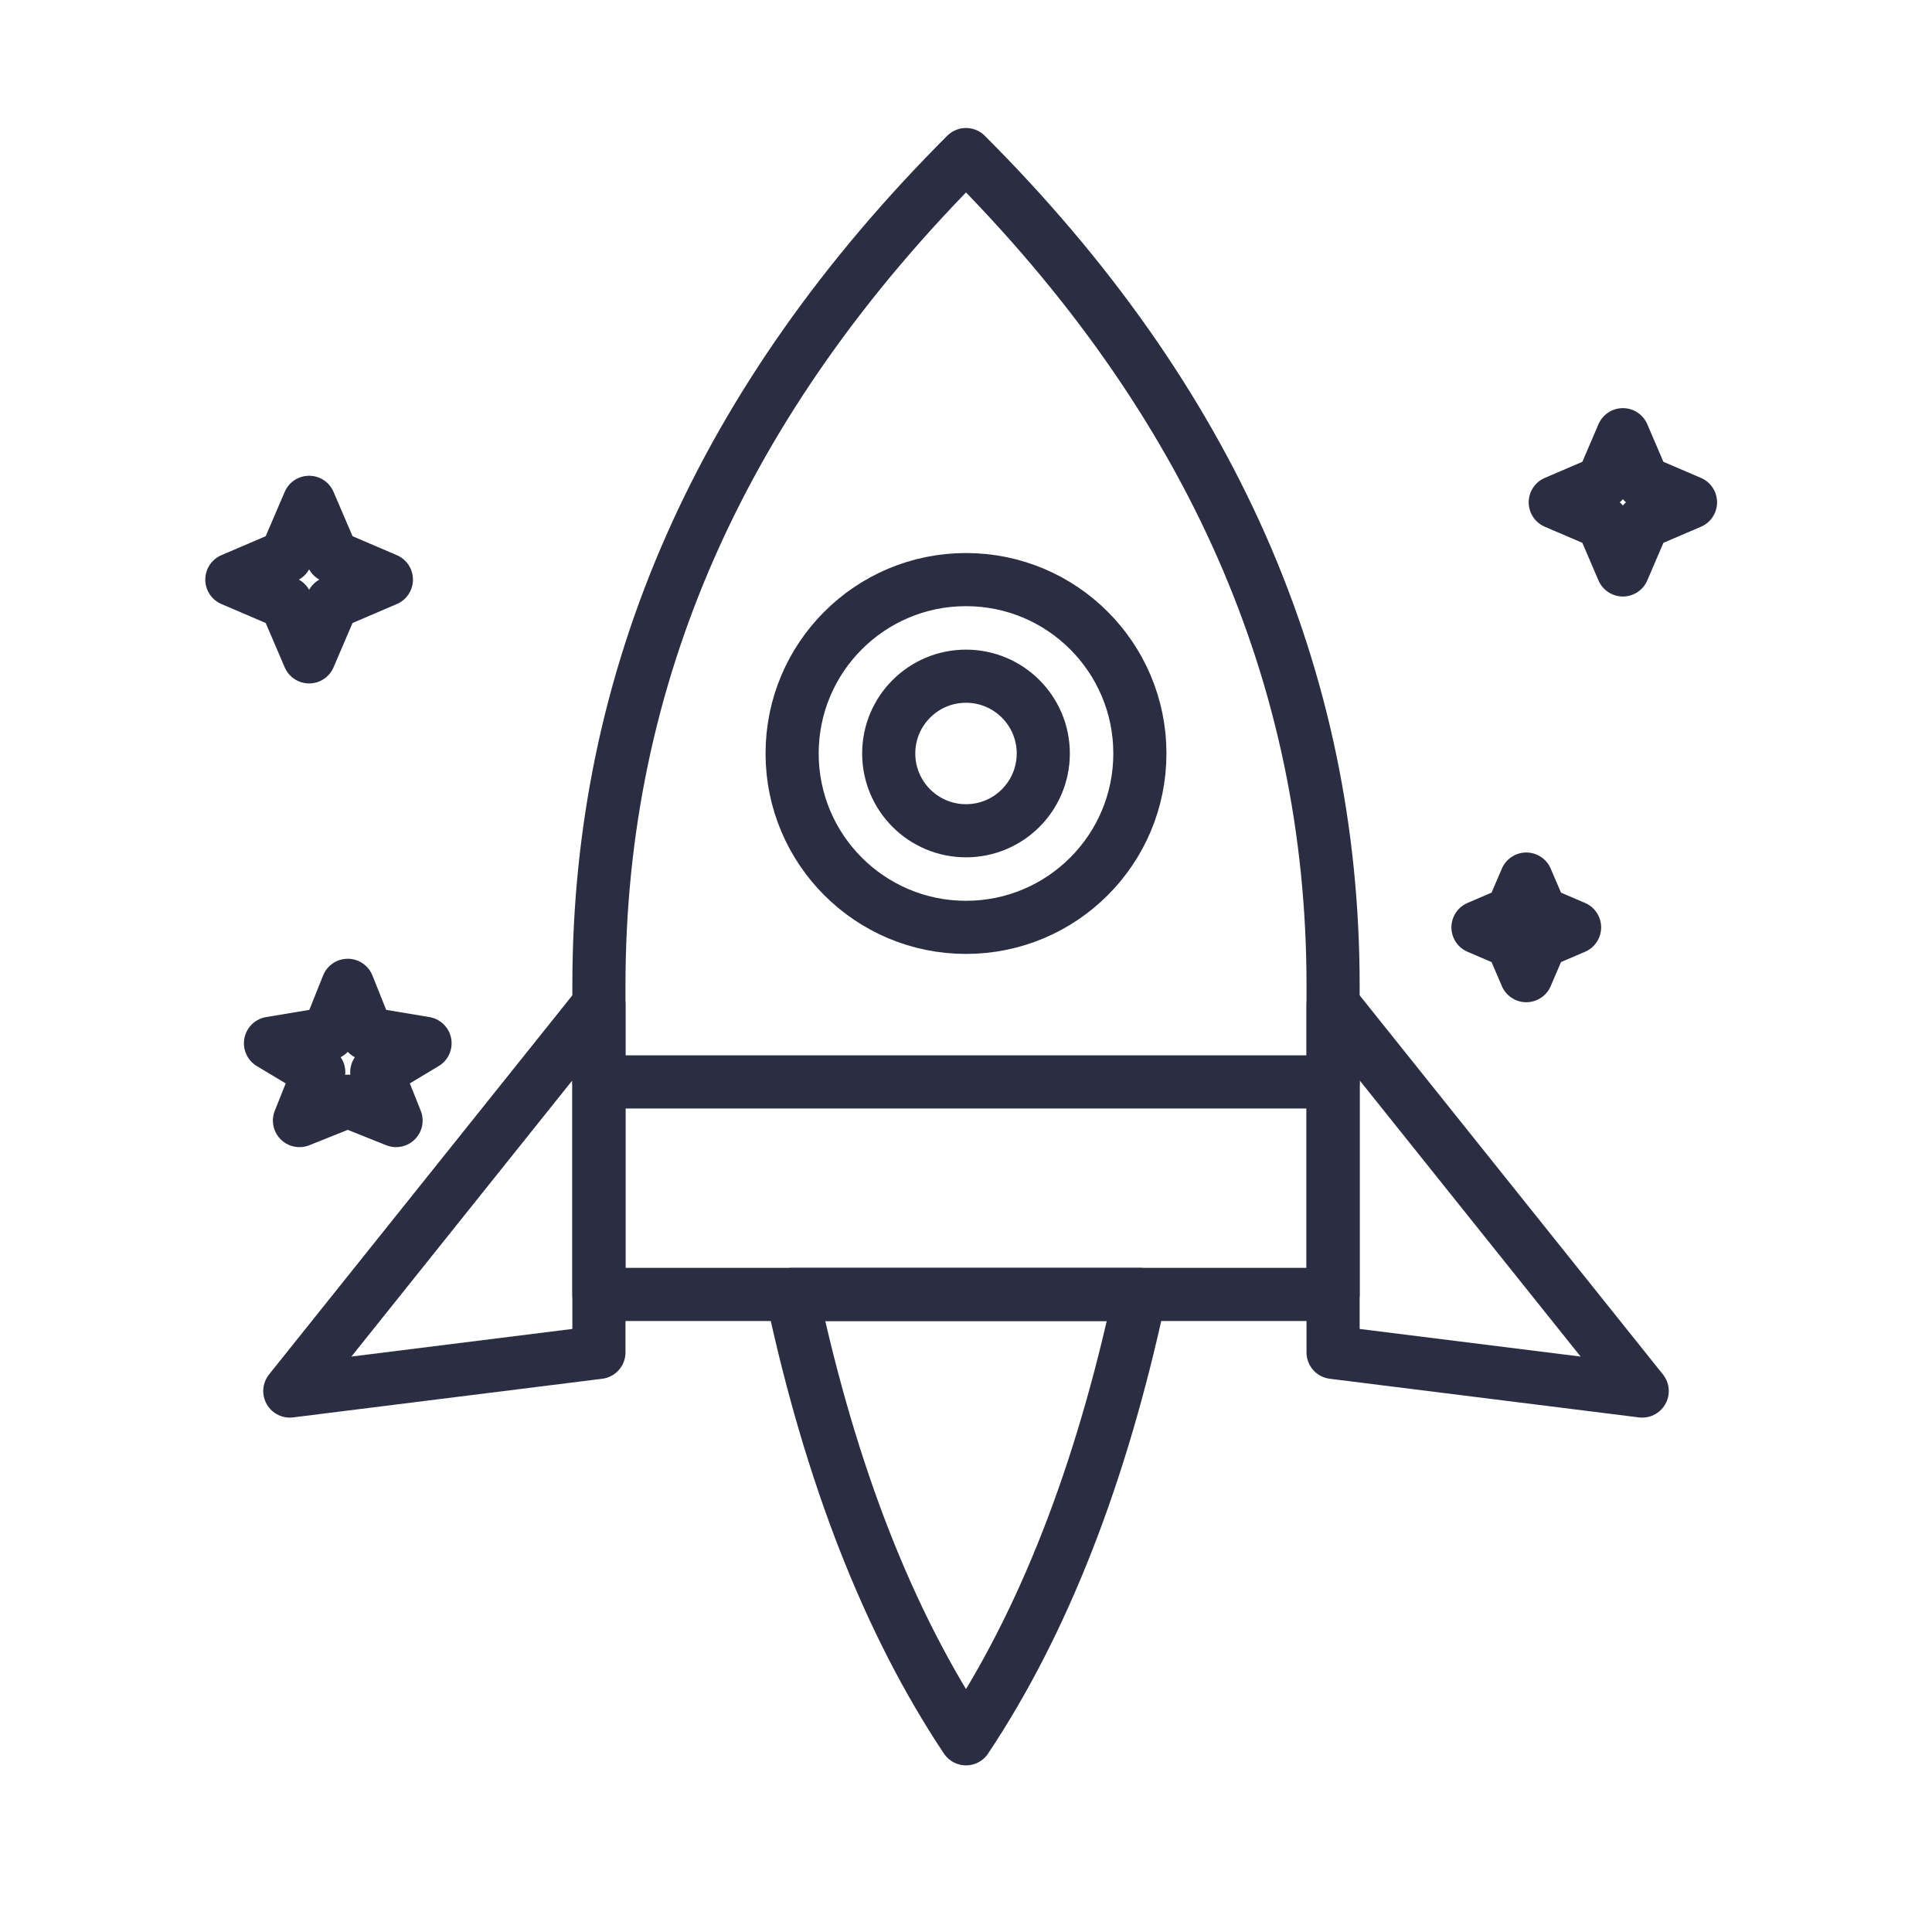
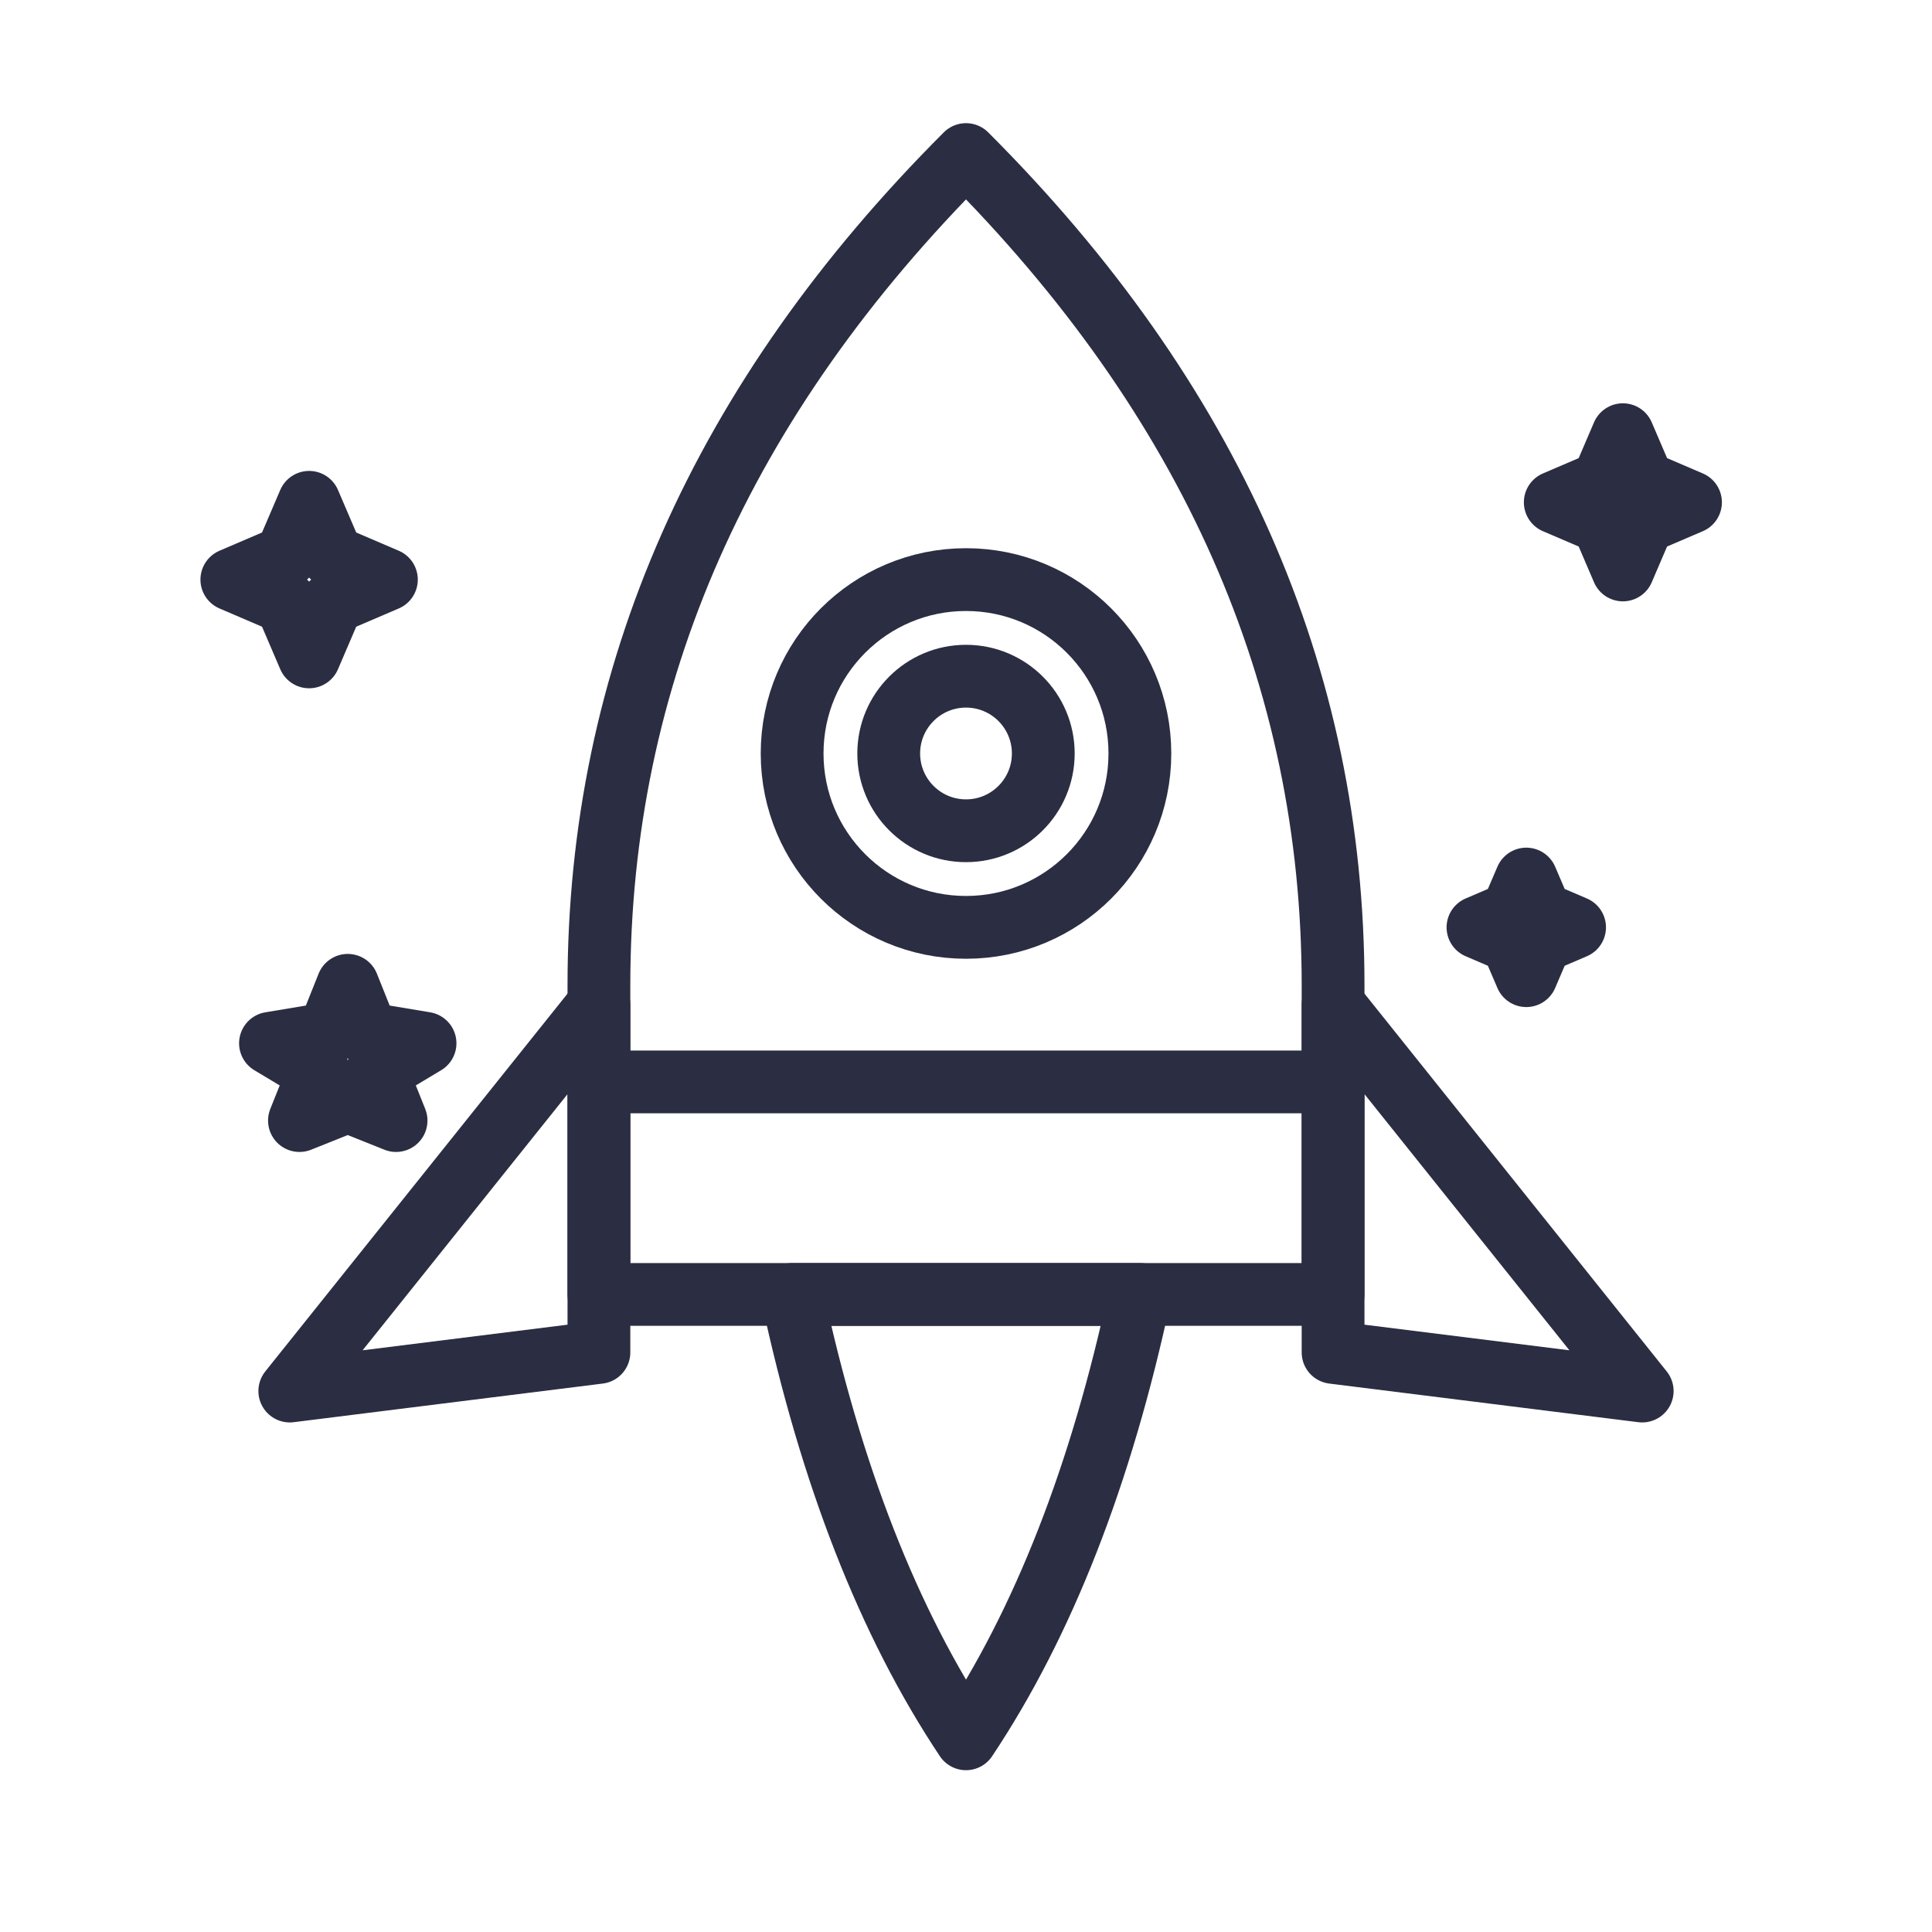
<svg xmlns="http://www.w3.org/2000/svg" viewBox="0 0 200 200">
-   <g fill="none" stroke="#2b2d42" stroke-width="5.5" stroke-linecap="round" stroke-linejoin="round">
+   <g fill="none" stroke="#2b2d42" stroke-width="6.5" stroke-linecap="round" stroke-linejoin="round">
    <path d="M100 16 Q138 54 138 102 L138 134 L62 134 L62 102 Q62 54 100 16 Z" />
    <circle cx="100" cy="78" r="18" />
    <circle cx="100" cy="78" r="8" />
    <polygon points="62,104 30,144 62,140" />
    <polygon points="138,104 170,144 138,140" />
    <path d="M82 134 Q88 162 100 180 Q112 162 118 134 Z" />
    <path d="M62 112L138 112" />
    <polygon points="32,52 34.4,57.6 40,60 34.4,62.4 32,68 29.6,62.4 24,60 29.6,57.6" />
    <polygon points="168,45 170.1,49.9 175,52 170.1,54.1 168,59 165.9,54.1 161,52 165.9,49.9" />
    <polygon points="158,91 159.5,94.5 163,96 159.5,97.5 158,101 156.5,97.5 153,96 156.5,94.5" />
    <polygon points="36,102 38,107 44,108 39,111 41,116 36,114 31,116 33,111 28,108 34,107" />
  </g>
</svg>
